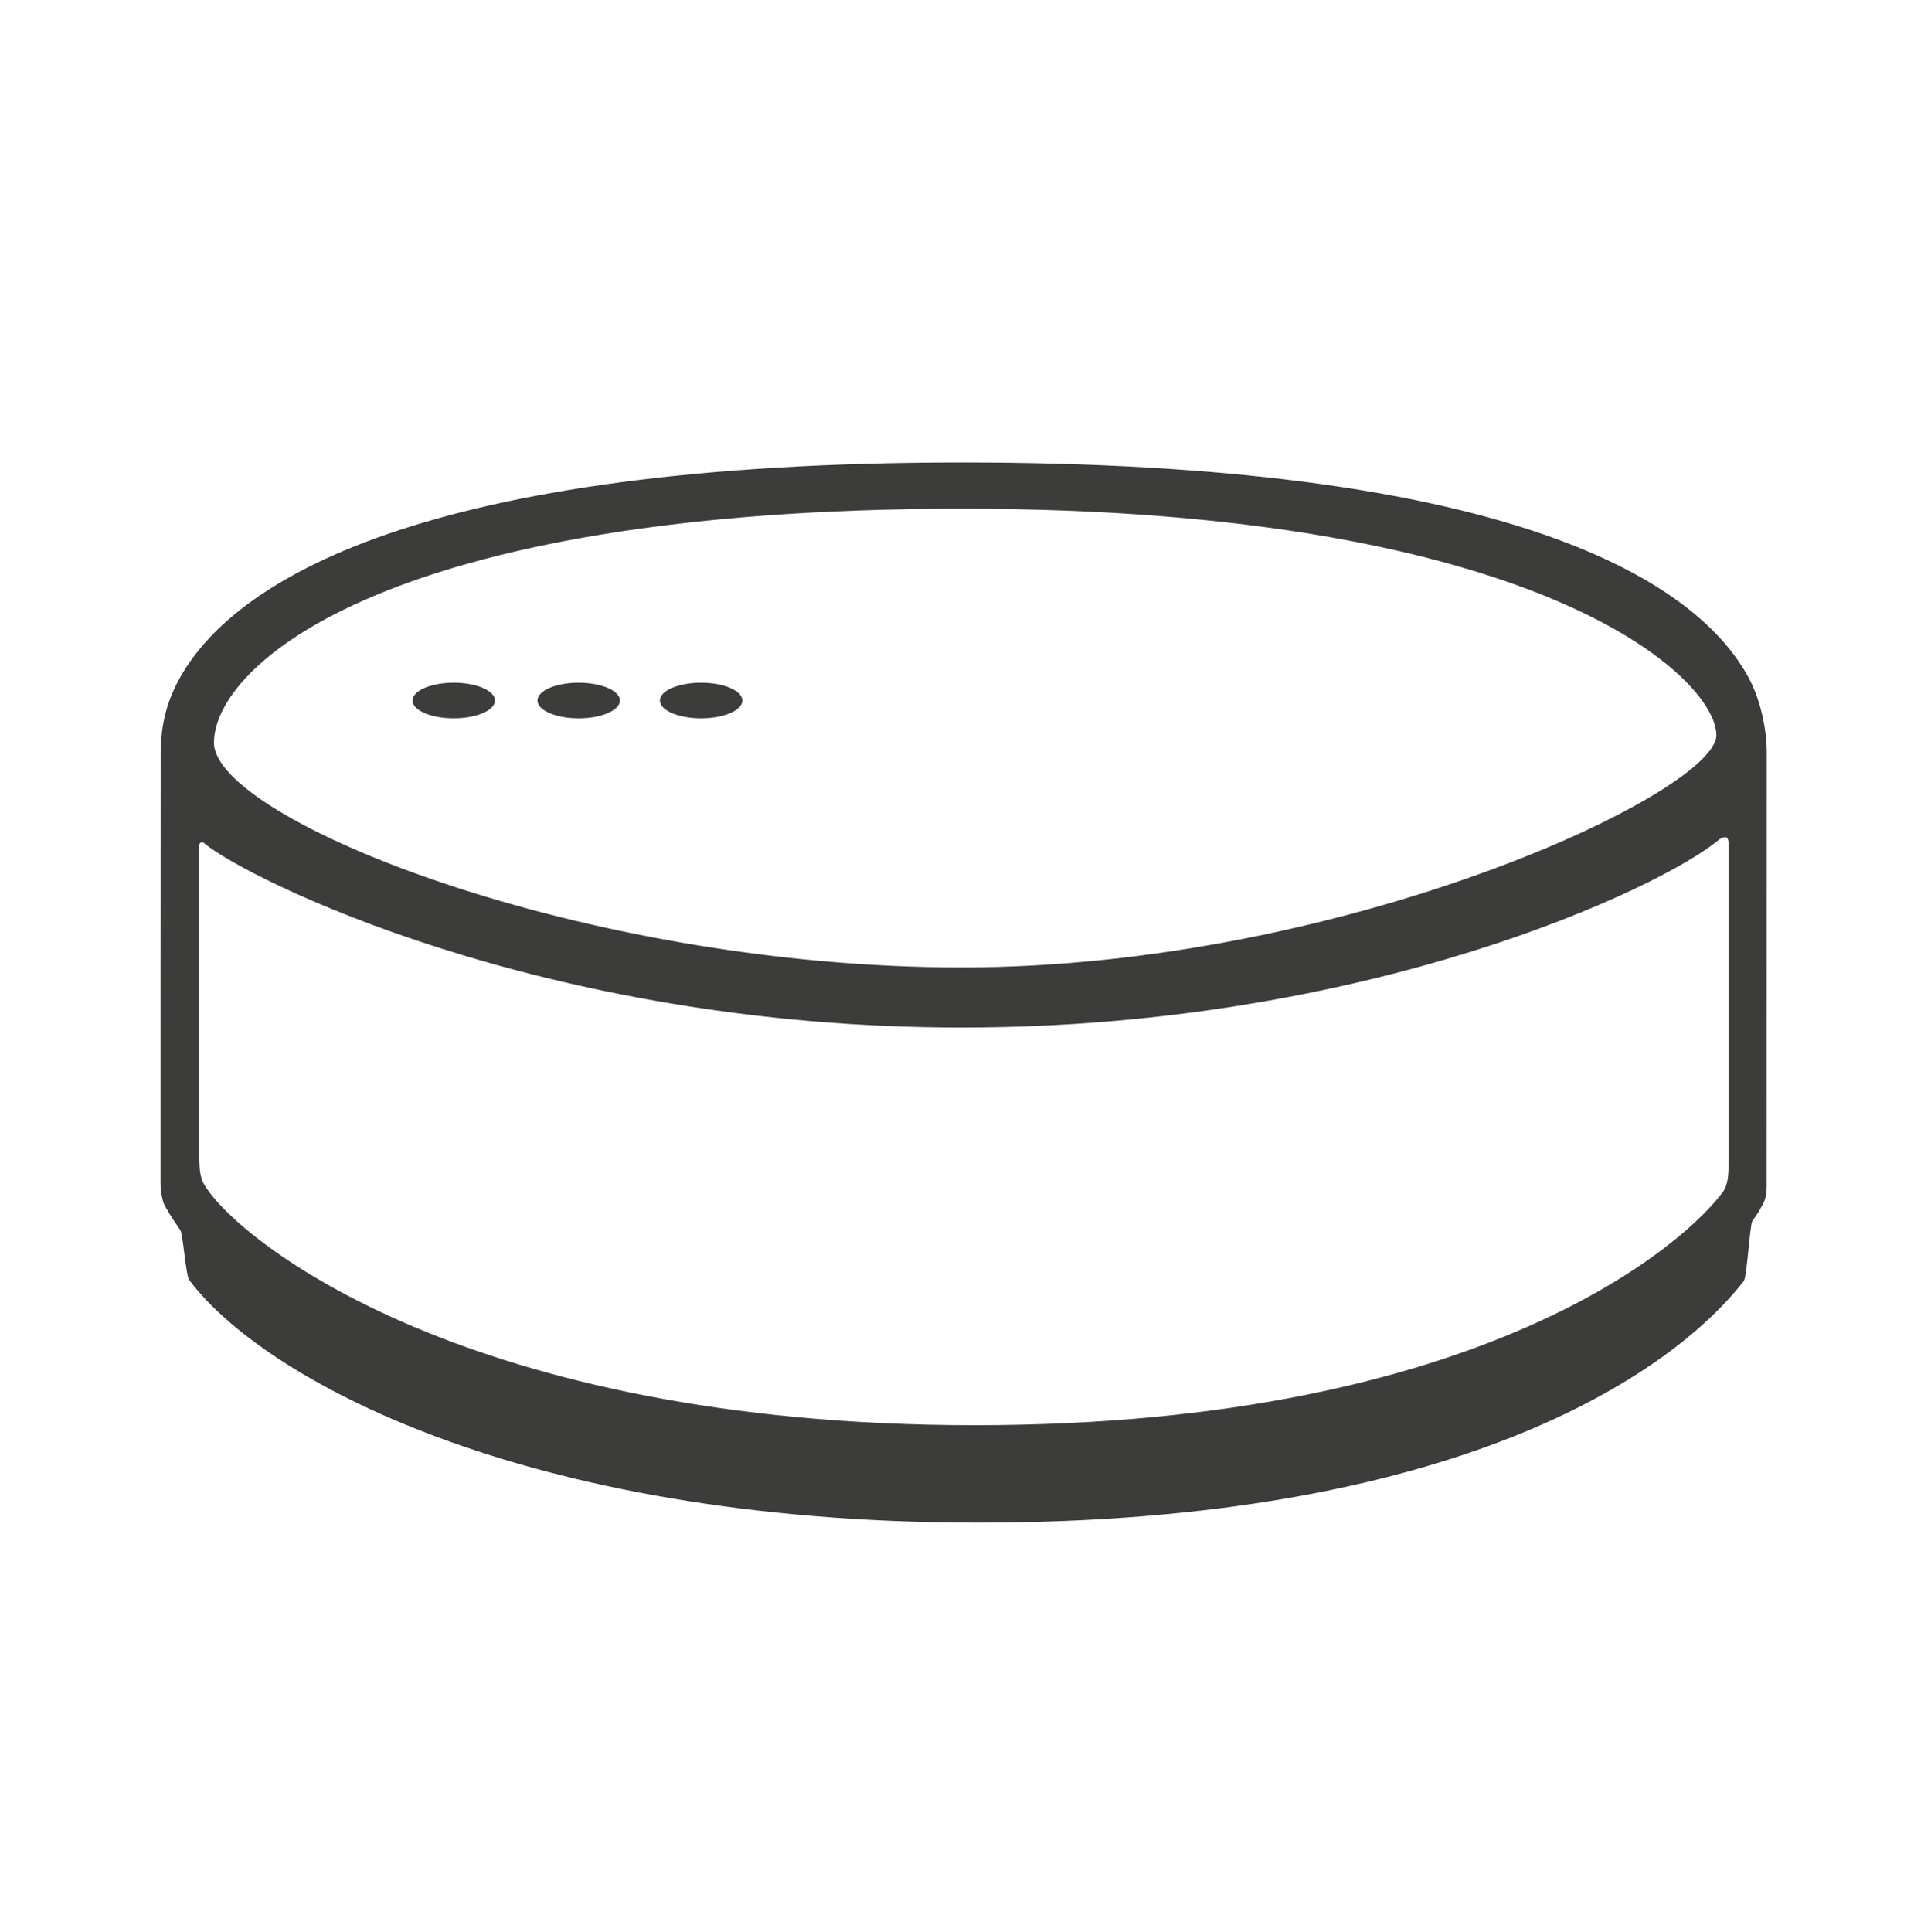
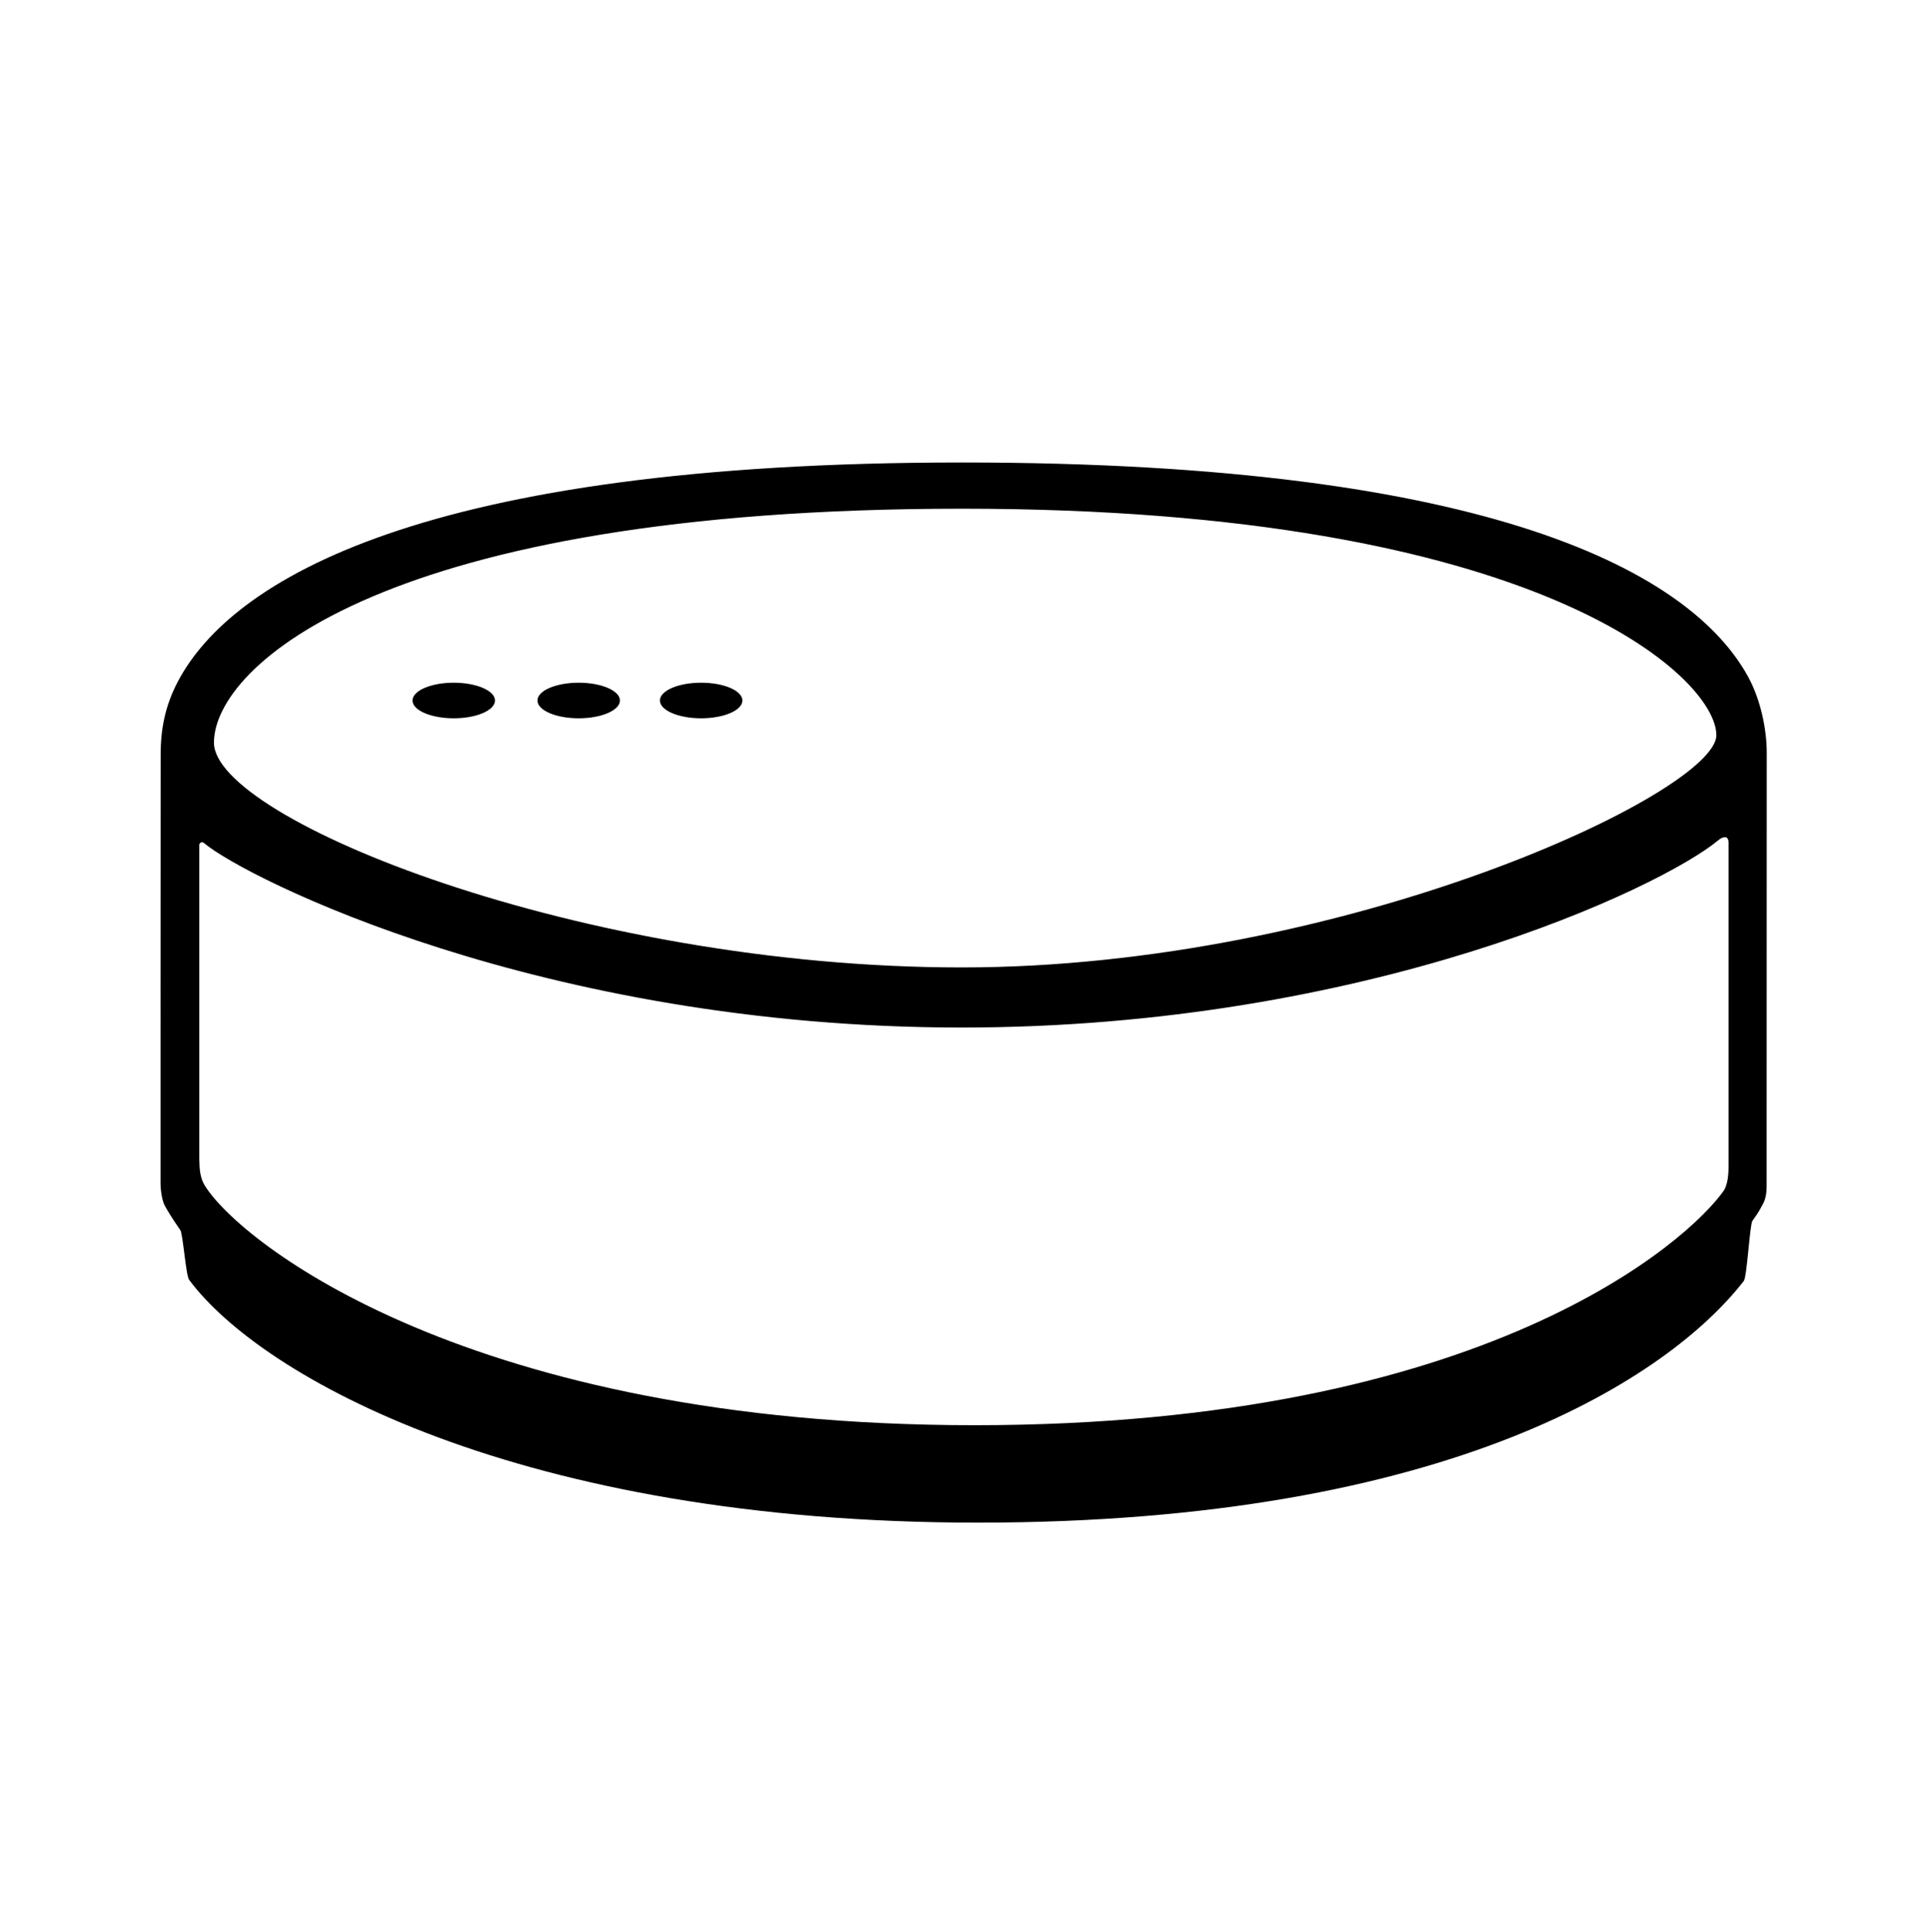
<svg xmlns="http://www.w3.org/2000/svg" version="1.1" x="0px" y="0px" width="566.929px" height="566.93px" viewBox="0 0 566.929 566.93" enable-background="new 0 0 566.929 566.93" xml:space="preserve">
  <g id="Ebene_1">
-     <path fill-rule="evenodd" clip-rule="evenodd" fill="#3C3C3B" d="M52.191,200.127c15.689-29.854,71.96-64.36,230.255-64.36   c156.6,0,214.061,32.78,230.672,62.679c3.81,6.86,5.591,15.702,5.588,22.499c-0.007,29.625-0.028,109.983-0.031,127.258   c0,2.217-0.363,4.01-1.129,5.314c-0.688,1.179-0.833,1.858-3.051,4.884c-0.751,1.026-1.592,16.444-2.524,17.646   c-21.71,27.937-85.7,70.937-224.858,70.937c-134.581,0-210.467-42.832-231.589-71.278c-0.954-1.284-1.814-13.483-2.583-14.584   c-2.536-3.641-4.063-6.222-4.649-7.364c-0.633-1.236-1.162-4.122-1.162-6.49c-0.001-18.789-0.005-97.031,0.033-125.771   C47.172,214.203,48.42,207.309,52.191,200.127z M59.938,247.521c12.051,10.158,98.969,54.121,222.408,54.121   c119.172,0,205.346-41.004,222.152-54.991c0.91-0.758,2.012-1.124,2.511-0.725c0.582,0.468,0.482,1.788,0.482,1.788v94.601   c0,0,0.037,1.944-0.242,3.758c-0.229,1.493-0.729,2.838-1.151,3.44c-10.203,14.572-69.739,68.871-219.982,68.871   c-148.121,0-215.729-53.659-225.986-70.353c-1.826-2.973-1.488-6.369-1.627-8.011v-92.124   C58.502,247.897,58.987,246.72,59.938,247.521z M62.814,218.014c0,22.42,107.625,65.987,219.531,65.987   c112.587,0,221.569-51.371,221.569-68.187c0-16.814-51.843-66.48-221.469-66.48C112.819,149.334,62.814,195.594,62.814,218.014z    M133.215,200.415c-6.686,0-12.105,2.339-12.105,5.225s5.42,5.225,12.105,5.225c6.685,0,12.105-2.339,12.105-5.225   S139.899,200.415,133.215,200.415z M169.897,200.415c-6.686,0-12.105,2.339-12.105,5.225s5.42,5.225,12.105,5.225   s12.105-2.339,12.105-5.225S176.583,200.415,169.897,200.415z M205.846,200.415c-6.686,0-12.105,2.339-12.105,5.225   s5.42,5.225,12.105,5.225s12.104-2.339,12.104-5.225S212.531,200.415,205.846,200.415z" />
+     <path fill-rule="evenodd" clip-rule="evenodd" fill="#000000" d="M52.191,200.127c15.689-29.854,71.96-64.36,230.255-64.36   c156.6,0,214.061,32.78,230.672,62.679c3.81,6.86,5.591,15.702,5.588,22.499c-0.007,29.625-0.028,109.983-0.031,127.258   c0,2.217-0.363,4.01-1.129,5.314c-0.688,1.179-0.833,1.858-3.051,4.884c-0.751,1.026-1.592,16.444-2.524,17.646   c-21.71,27.937-85.7,70.937-224.858,70.937c-134.581,0-210.467-42.832-231.589-71.278c-0.954-1.284-1.814-13.483-2.583-14.584   c-2.536-3.641-4.063-6.222-4.649-7.364c-0.633-1.236-1.162-4.122-1.162-6.49c-0.001-18.789-0.005-97.031,0.033-125.771   C47.172,214.203,48.42,207.309,52.191,200.127z M59.938,247.521c12.051,10.158,98.969,54.121,222.408,54.121   c119.172,0,205.346-41.004,222.152-54.991c0.91-0.758,2.012-1.124,2.511-0.725c0.582,0.468,0.482,1.788,0.482,1.788v94.601   c0,0,0.037,1.944-0.242,3.758c-0.229,1.493-0.729,2.838-1.151,3.44c-10.203,14.572-69.739,68.871-219.982,68.871   c-148.121,0-215.729-53.659-225.986-70.353c-1.826-2.973-1.488-6.369-1.627-8.011v-92.124   C58.502,247.897,58.987,246.72,59.938,247.521z M62.814,218.014c0,22.42,107.625,65.987,219.531,65.987   c112.587,0,221.569-51.371,221.569-68.187c0-16.814-51.843-66.48-221.469-66.48C112.819,149.334,62.814,195.594,62.814,218.014z    M133.215,200.415c-6.686,0-12.105,2.339-12.105,5.225s5.42,5.225,12.105,5.225c6.685,0,12.105-2.339,12.105-5.225   S139.899,200.415,133.215,200.415z M169.897,200.415c-6.686,0-12.105,2.339-12.105,5.225s5.42,5.225,12.105,5.225   s12.105-2.339,12.105-5.225S176.583,200.415,169.897,200.415z M205.846,200.415c-6.686,0-12.105,2.339-12.105,5.225   s5.42,5.225,12.105,5.225s12.104-2.339,12.104-5.225S212.531,200.415,205.846,200.415z" />
  </g>
</svg>
